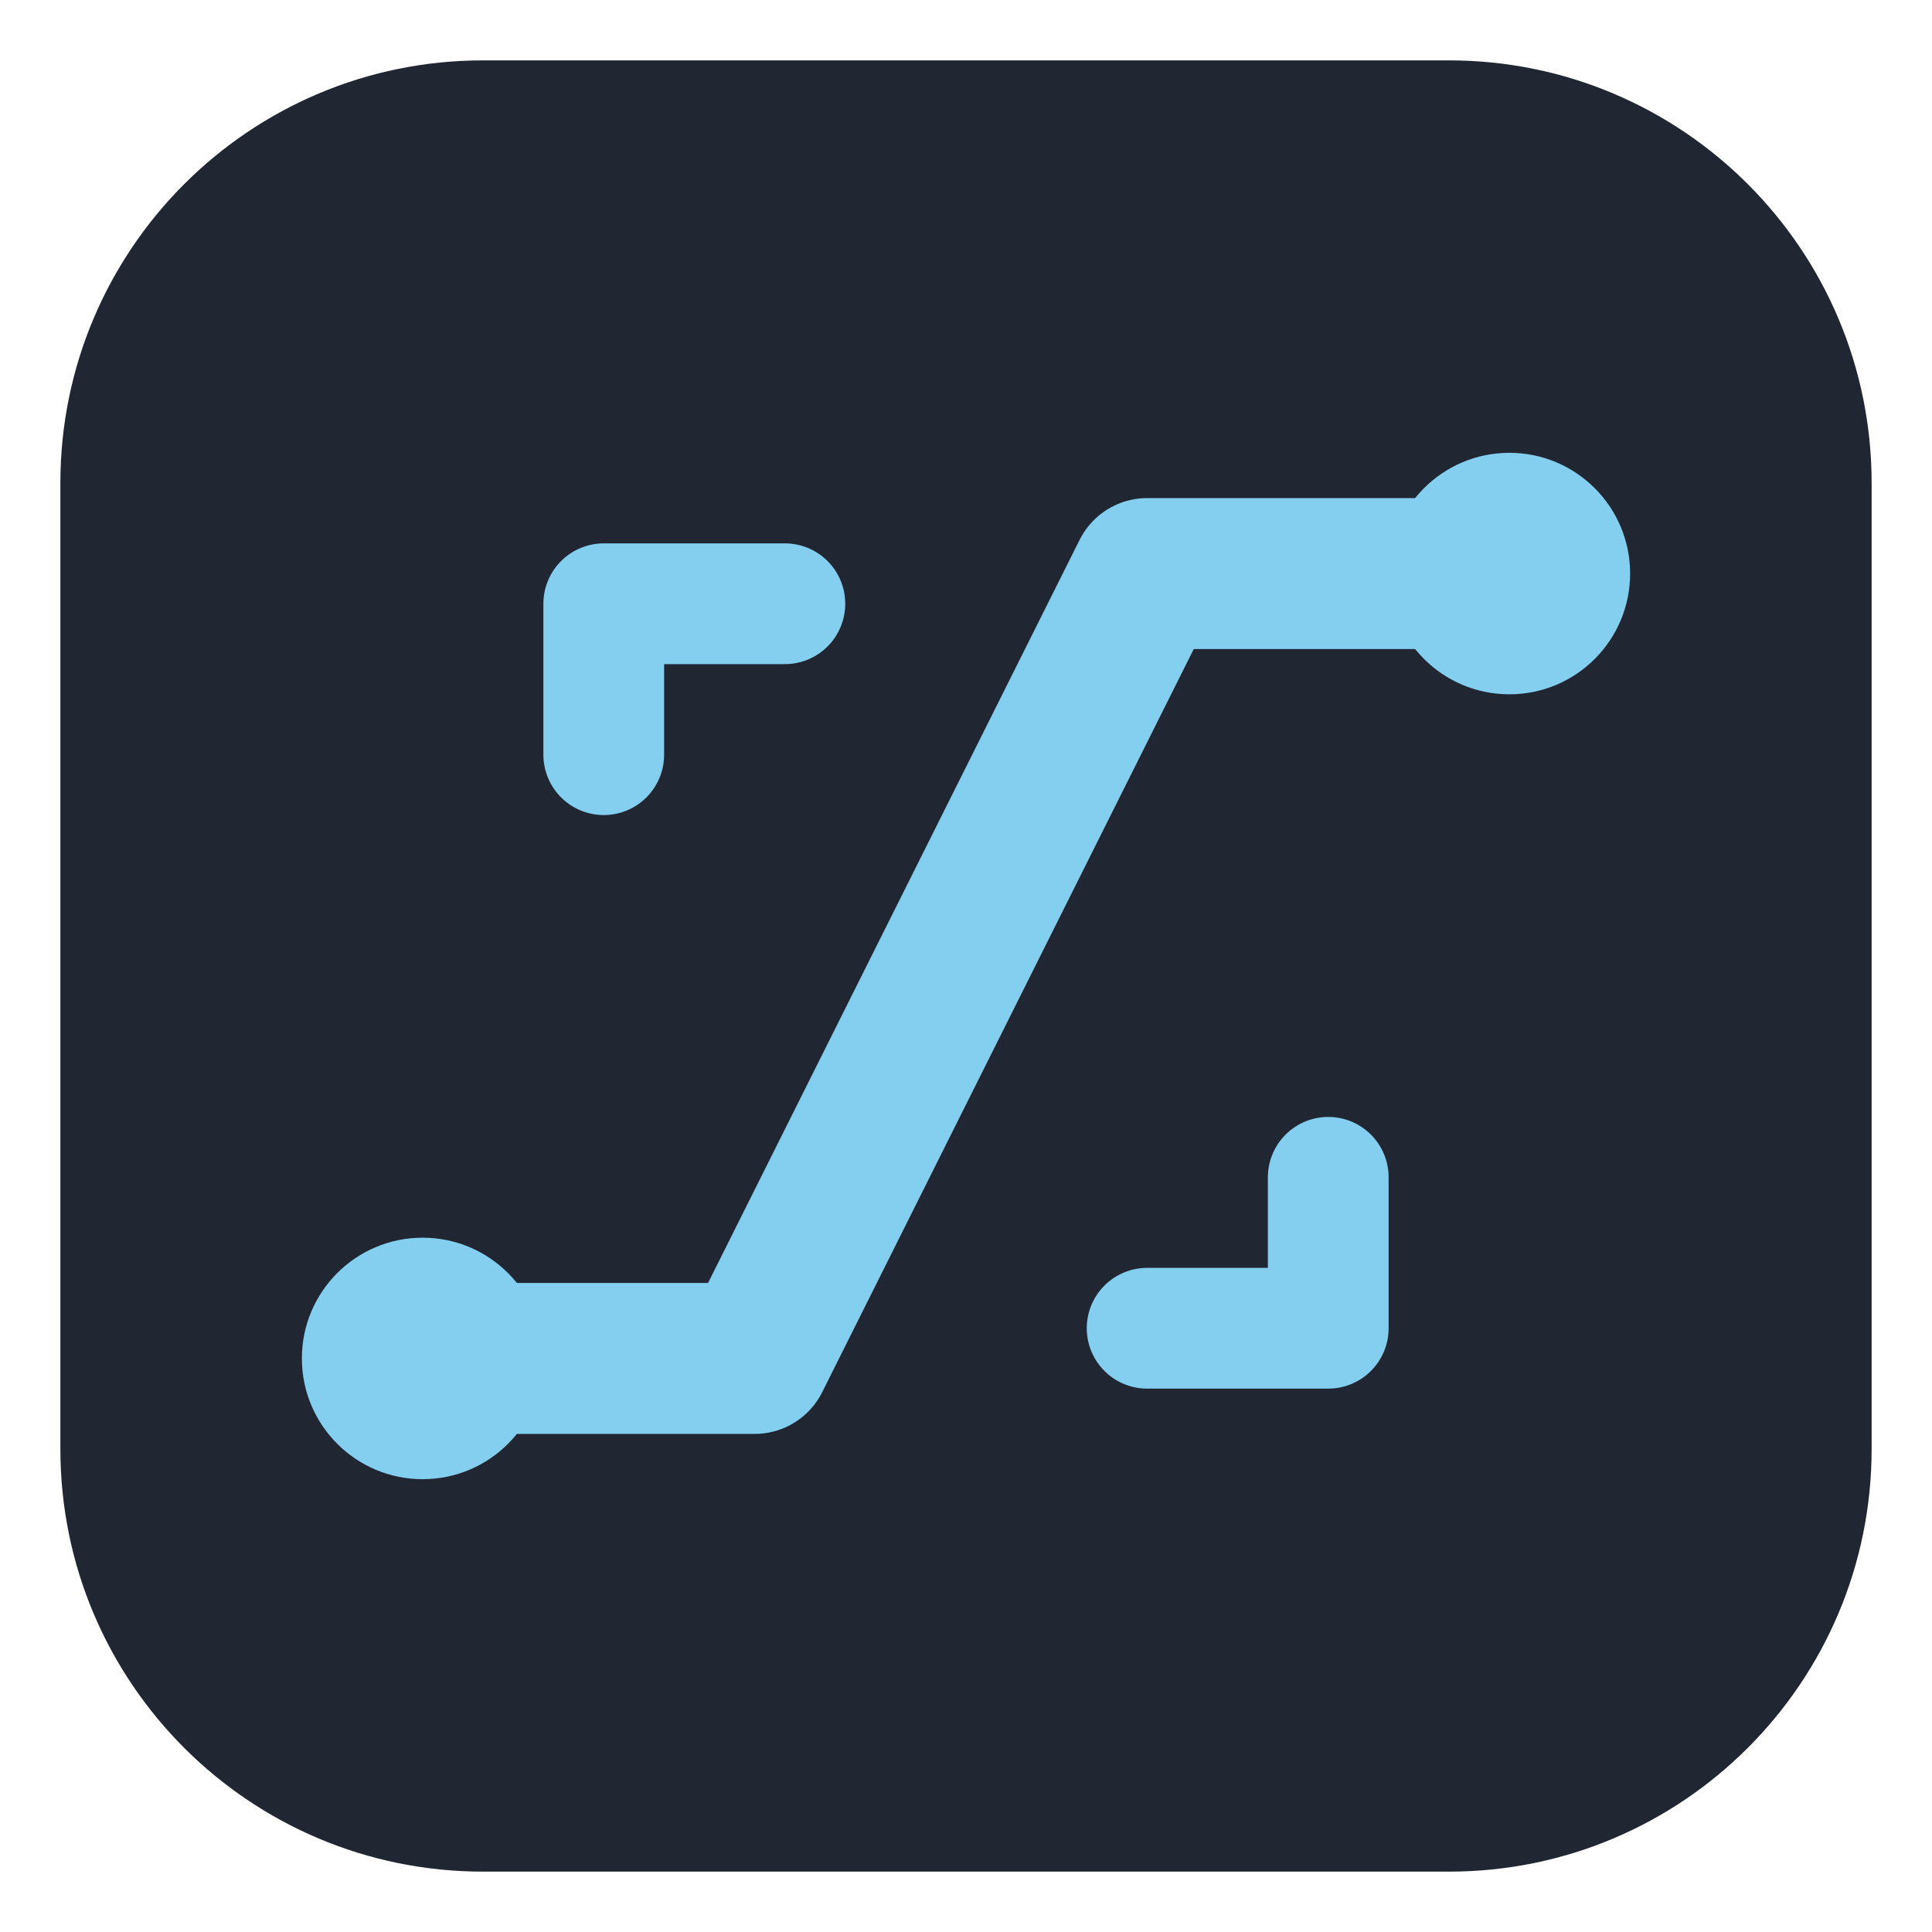
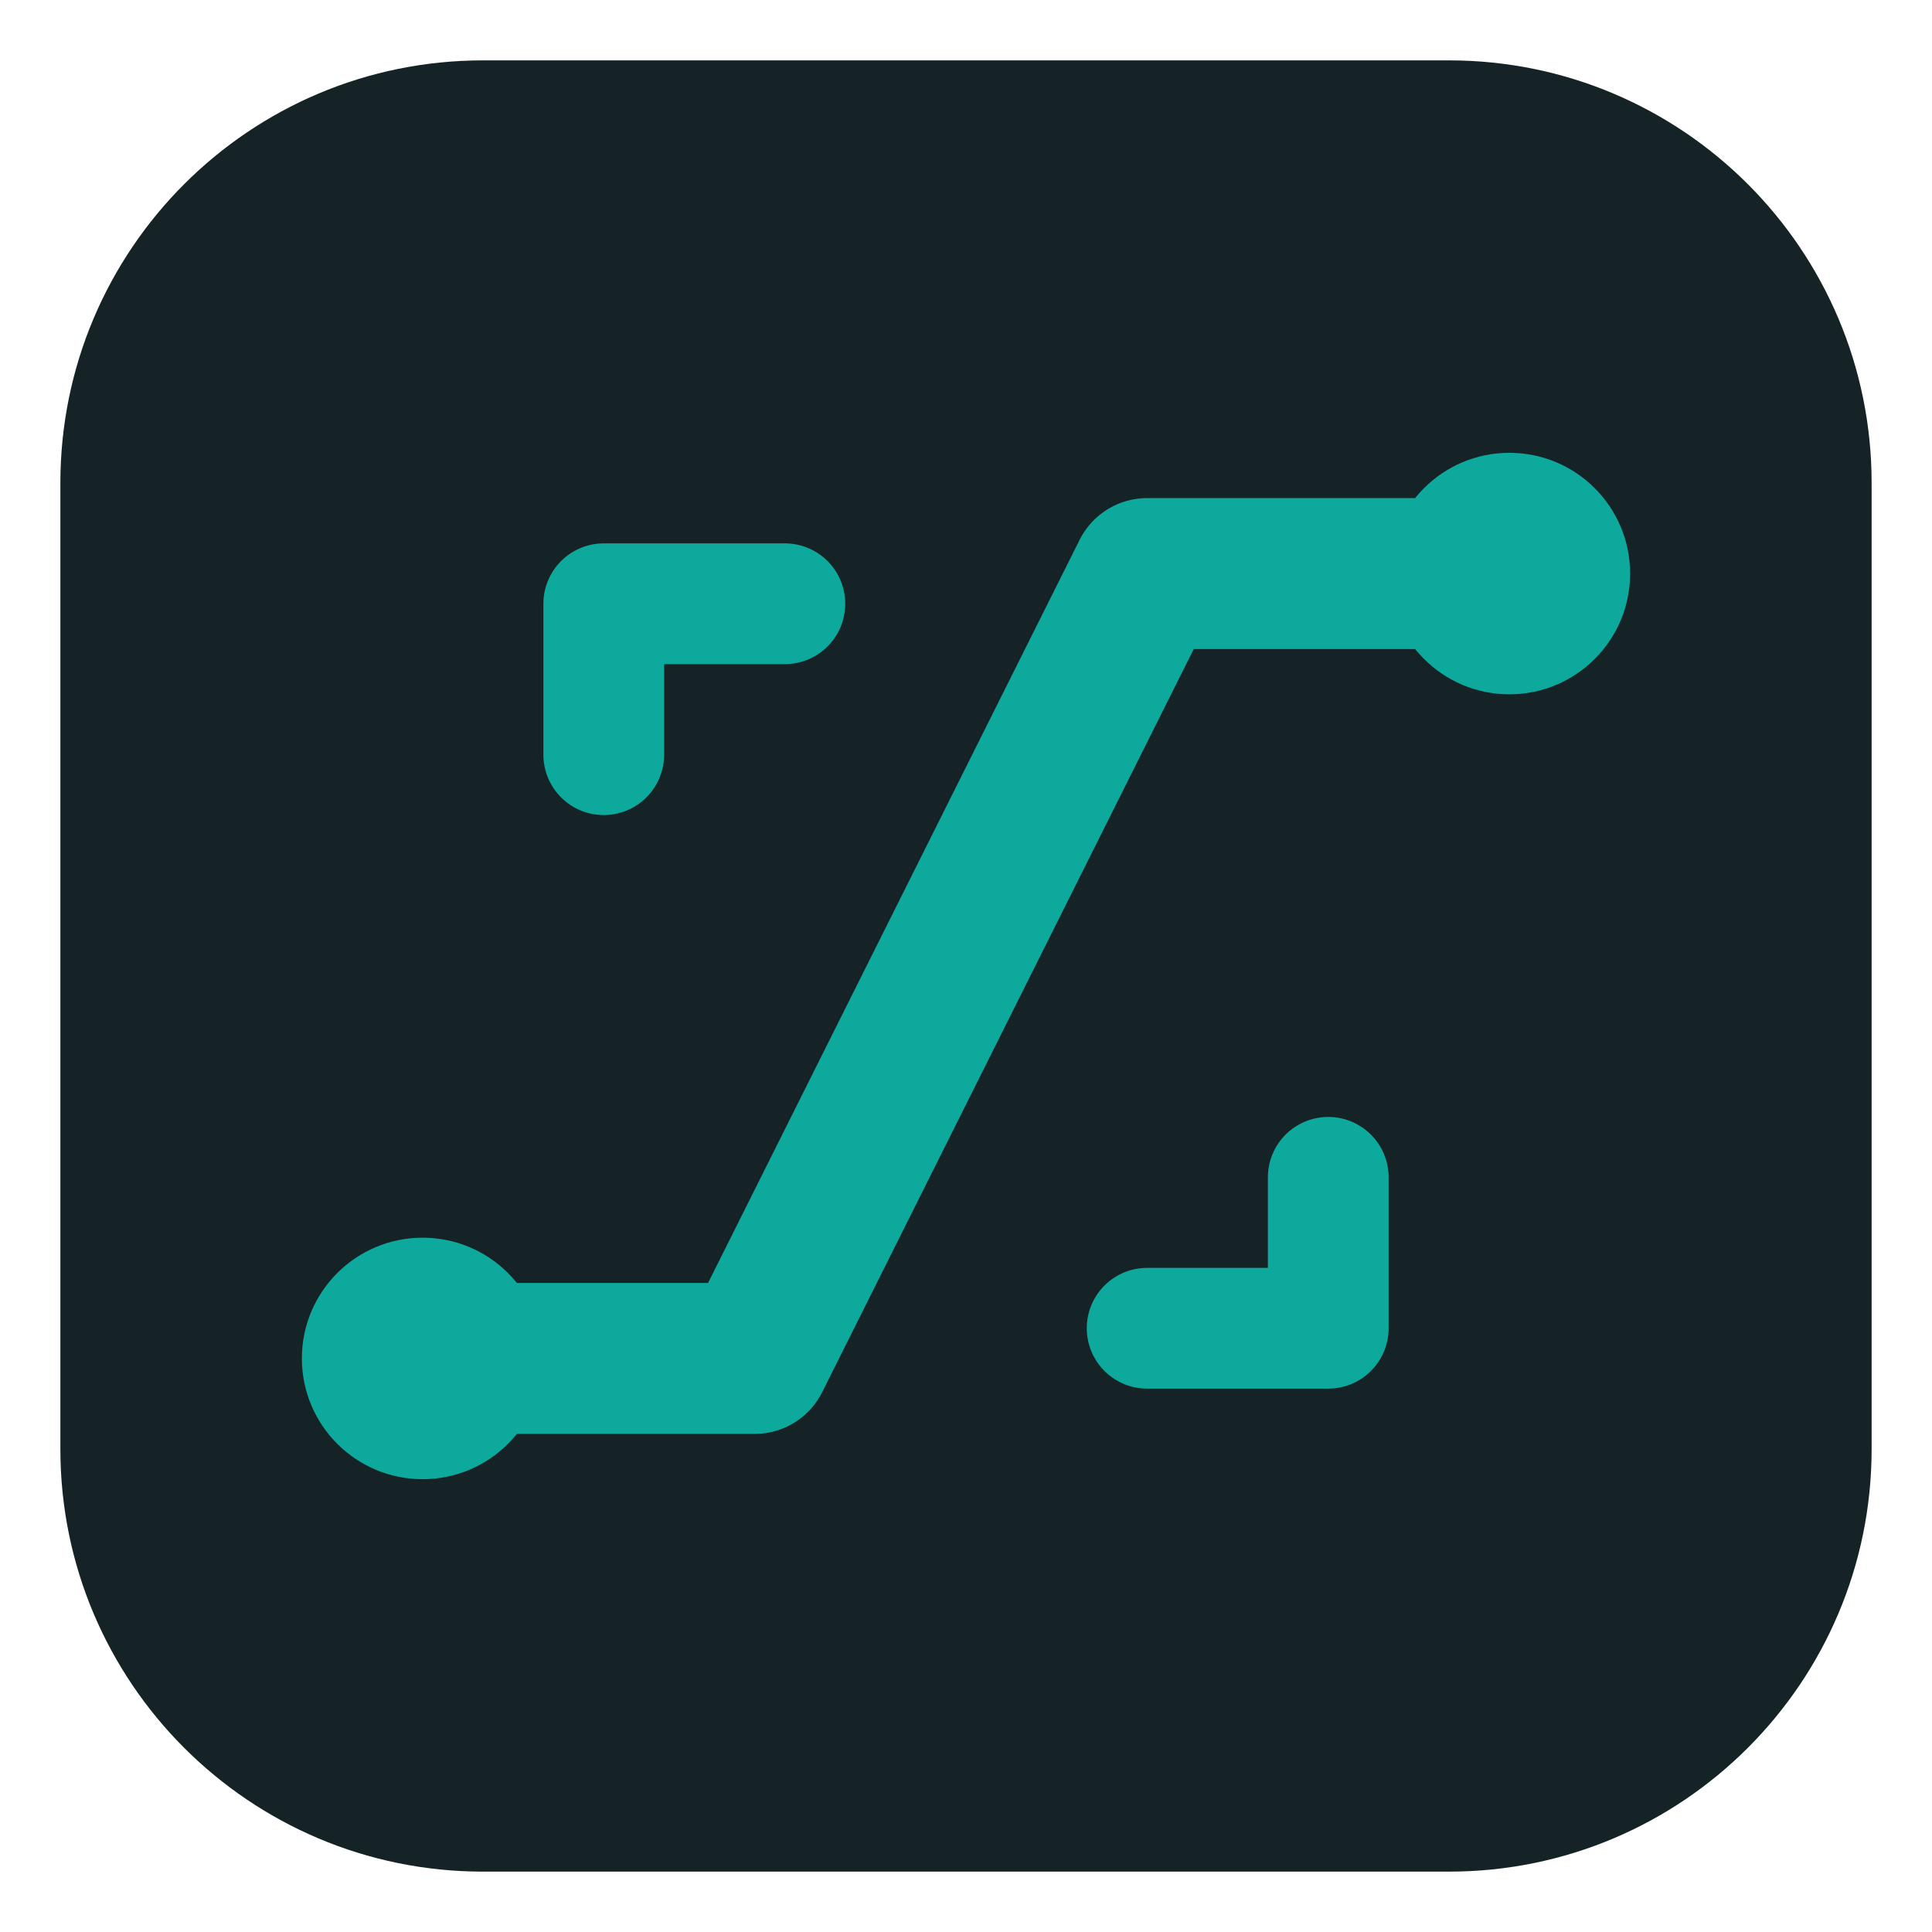
<svg xmlns="http://www.w3.org/2000/svg" width="64" height="64" viewBox="0 0 64 64">
-   <rect x="2" y="2" width="60" height="60" rx="14" fill="#202632" />
-   <path d="M14 45h11l13-26h12" fill="none" stroke="#84ceef" stroke-width="5" stroke-linecap="round" stroke-linejoin="round" />
-   <circle cx="14" cy="45" r="4" fill="#84ceef" />
-   <circle cx="50" cy="19" r="4" fill="#84ceef" />
-   <path d="M20 25v-5h6m18 19v5h-6" fill="none" stroke="#84ceef" stroke-width="4" stroke-linecap="round" stroke-linejoin="round" />
+   <rect x="2" y="2" width="60" height="60" rx="14" fill="#152226" />
+   <path d="M14 45h11l13-26h12" fill="none" stroke="#0da99c" stroke-width="5" stroke-linecap="round" stroke-linejoin="round" />
+   <circle cx="14" cy="45" r="4" fill="#0da99c" />
+   <circle cx="50" cy="19" r="4" fill="#0da99c" />
+   <path d="M20 25v-5h6m18 19v5h-6" fill="none" stroke="#0da99c" stroke-width="4" stroke-linecap="round" stroke-linejoin="round" />
</svg>
